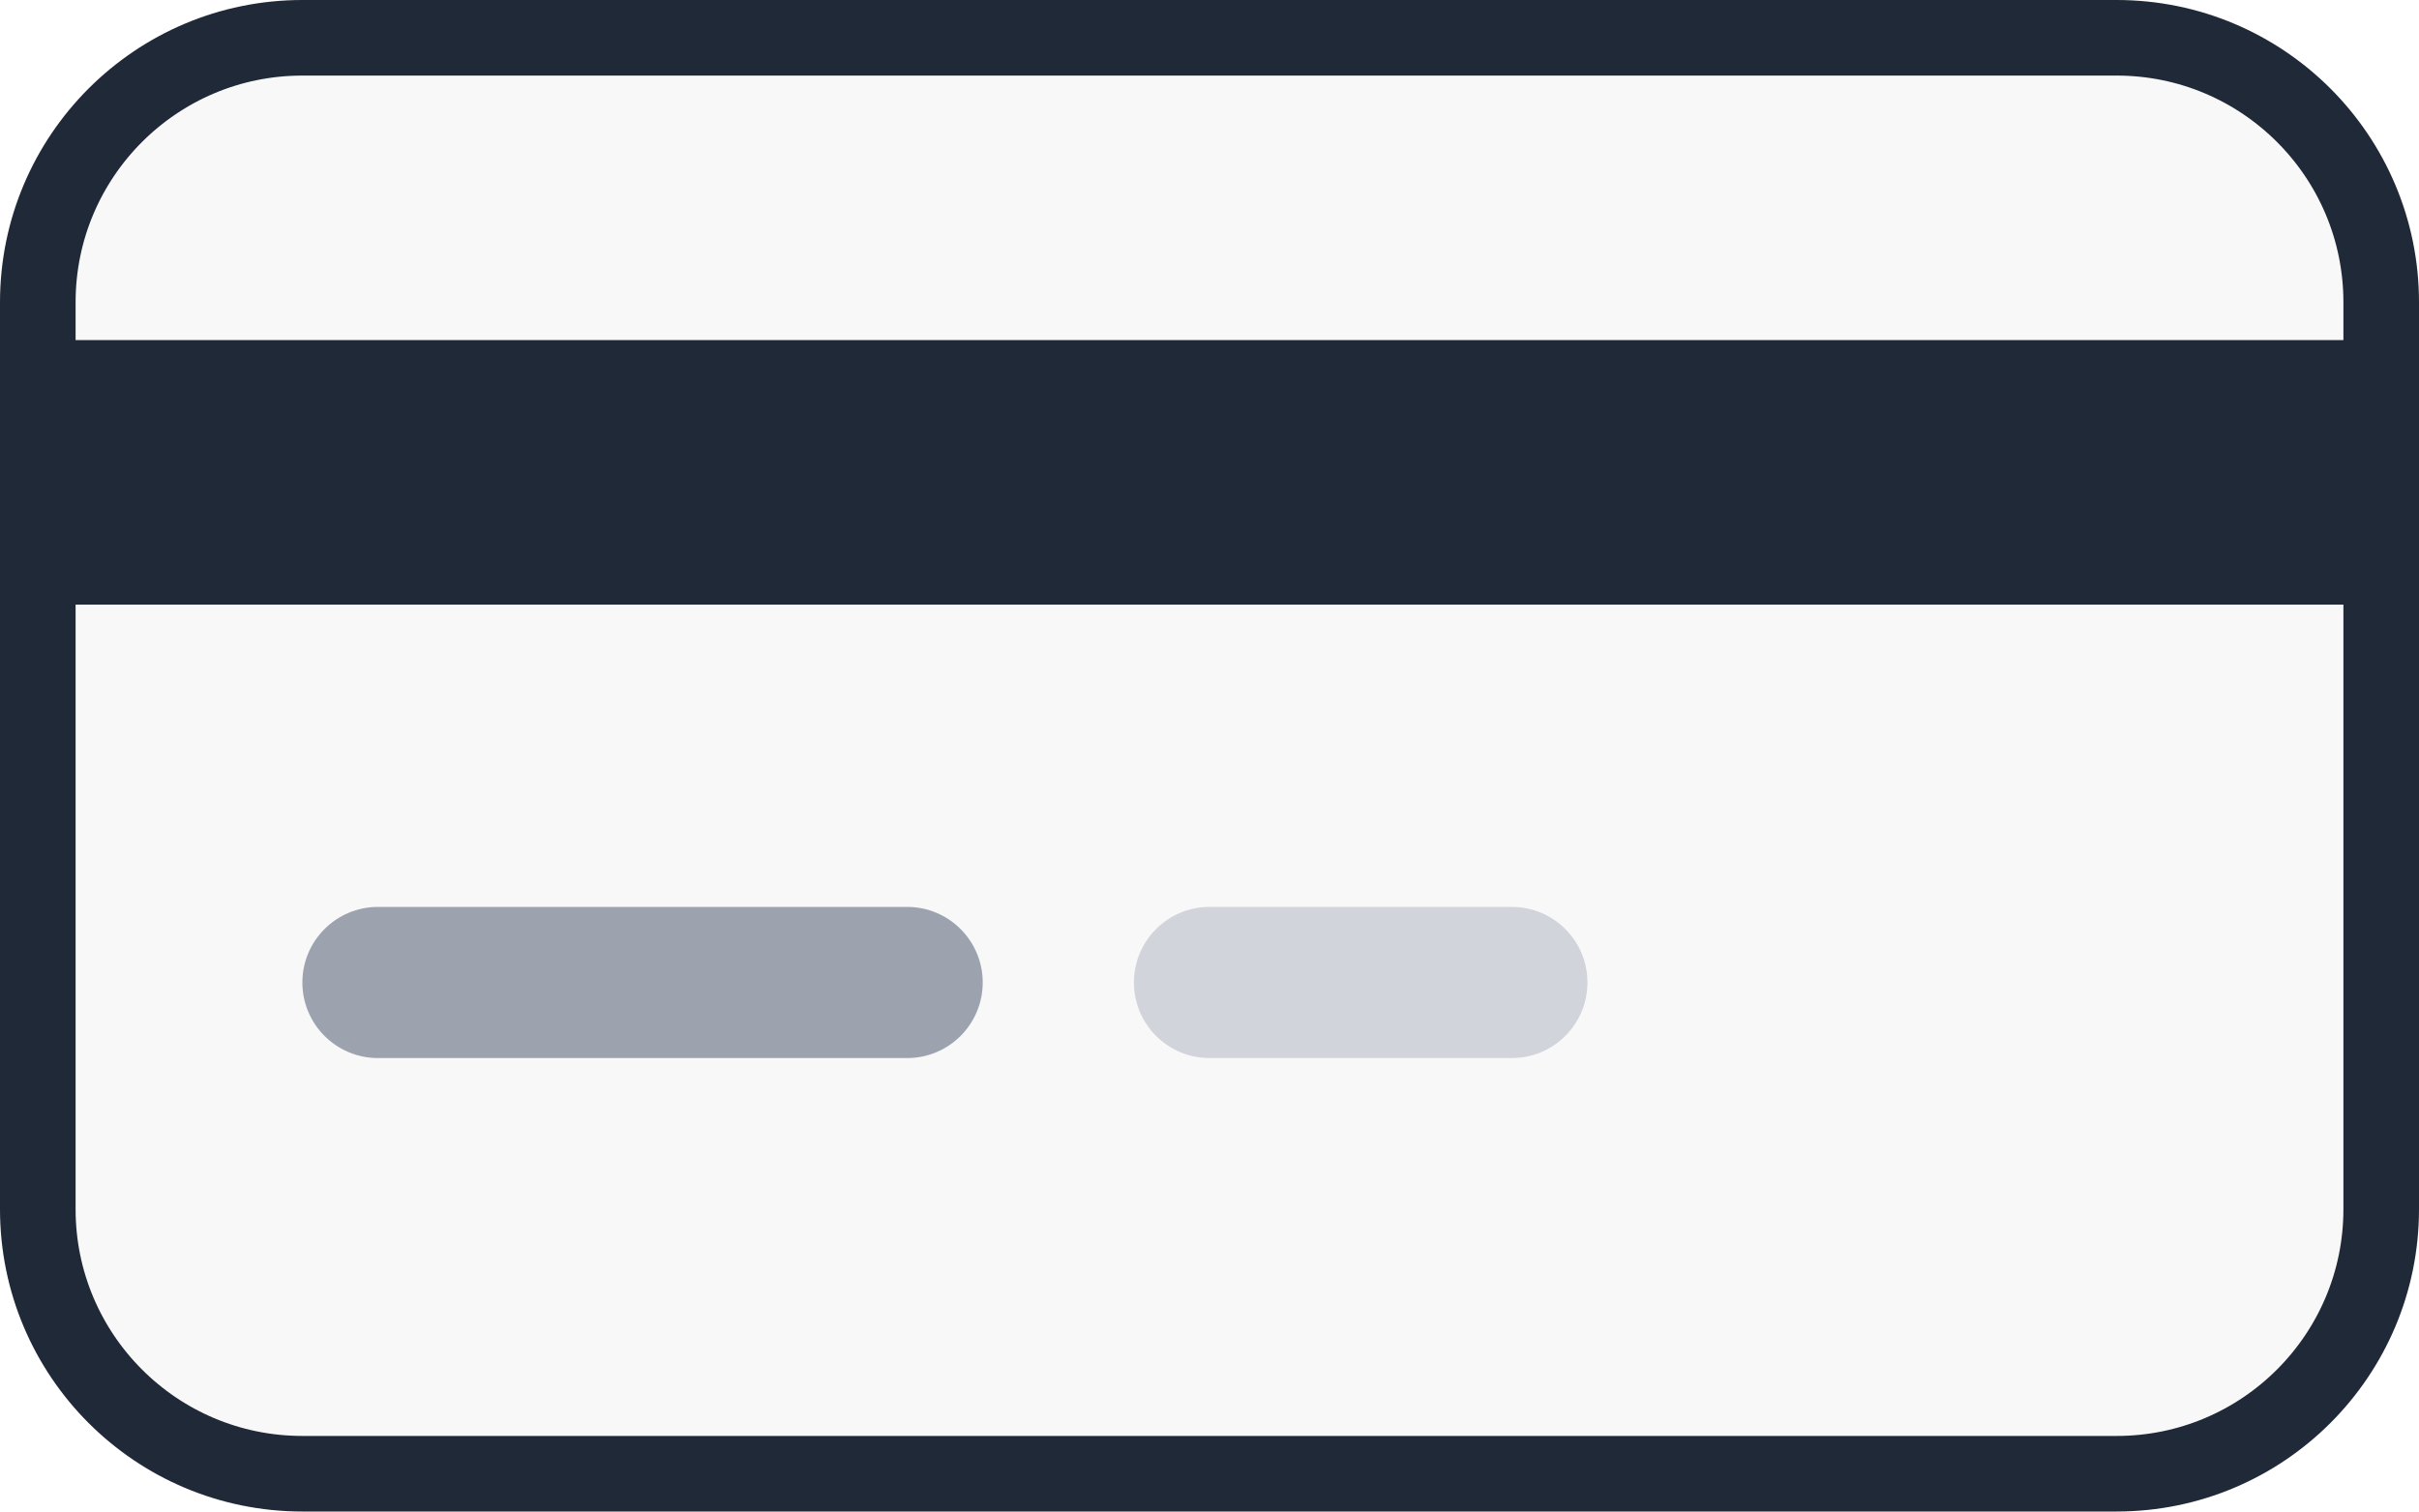
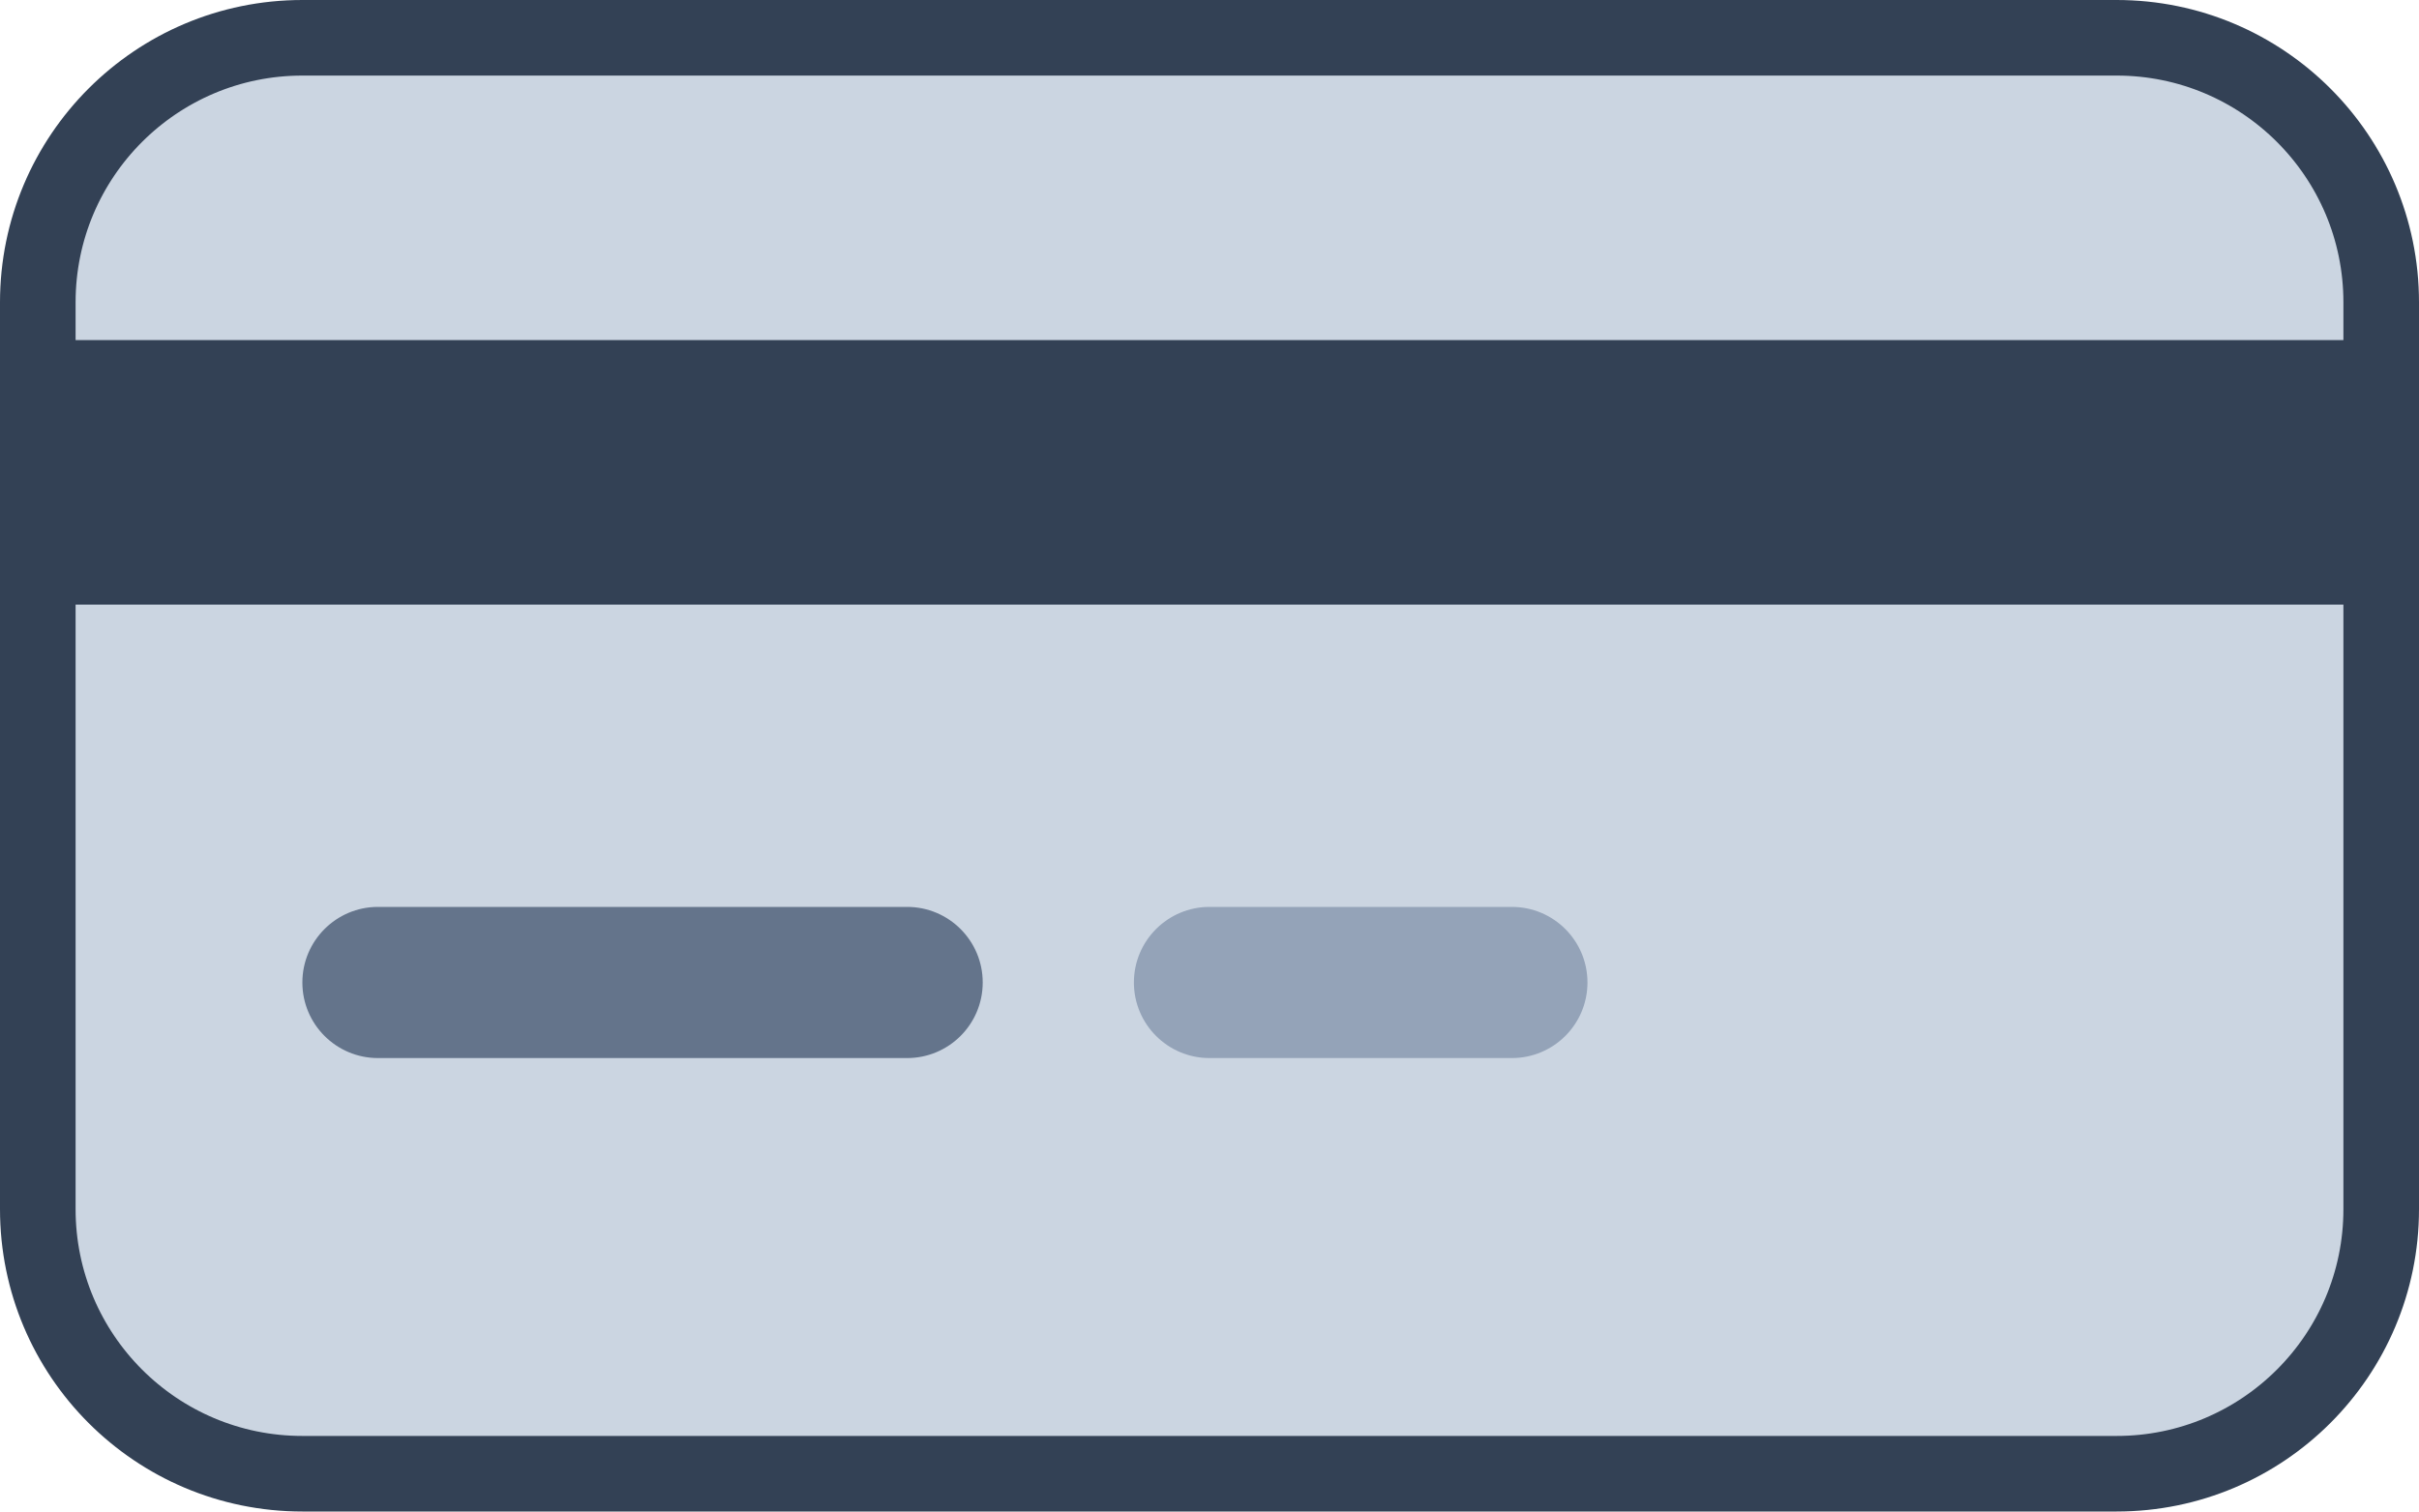
<svg xmlns="http://www.w3.org/2000/svg" width="64" height="40" viewBox="0 0 64 40" fill="none">
-   <rect x="1" y="1" width="62" height="38" rx="7" fill="#F8F8F8" stroke="#1F2937" stroke-width="2" />
-   <rect x="1" y="9" width="62" height="7" fill="#1F2937" />
-   <rect x="8" y="24" width="18" height="4" rx="2" fill="#9CA3AF" />
-   <rect x="30" y="24" width="12" height="4" rx="2" fill="#D1D5DB" />
+   <rect x="1" y="1" width="62" height="38" rx="7" fill="#CBD5E1" stroke="#334155" stroke-width="2" />
+   <rect x="1" y="9" width="62" height="7" fill="#334155" />
+   <rect x="8" y="24" width="18" height="4" rx="2" fill="#64748B" />
+   <rect x="30" y="24" width="12" height="4" rx="2" fill="#94A3B8" />
</svg>
